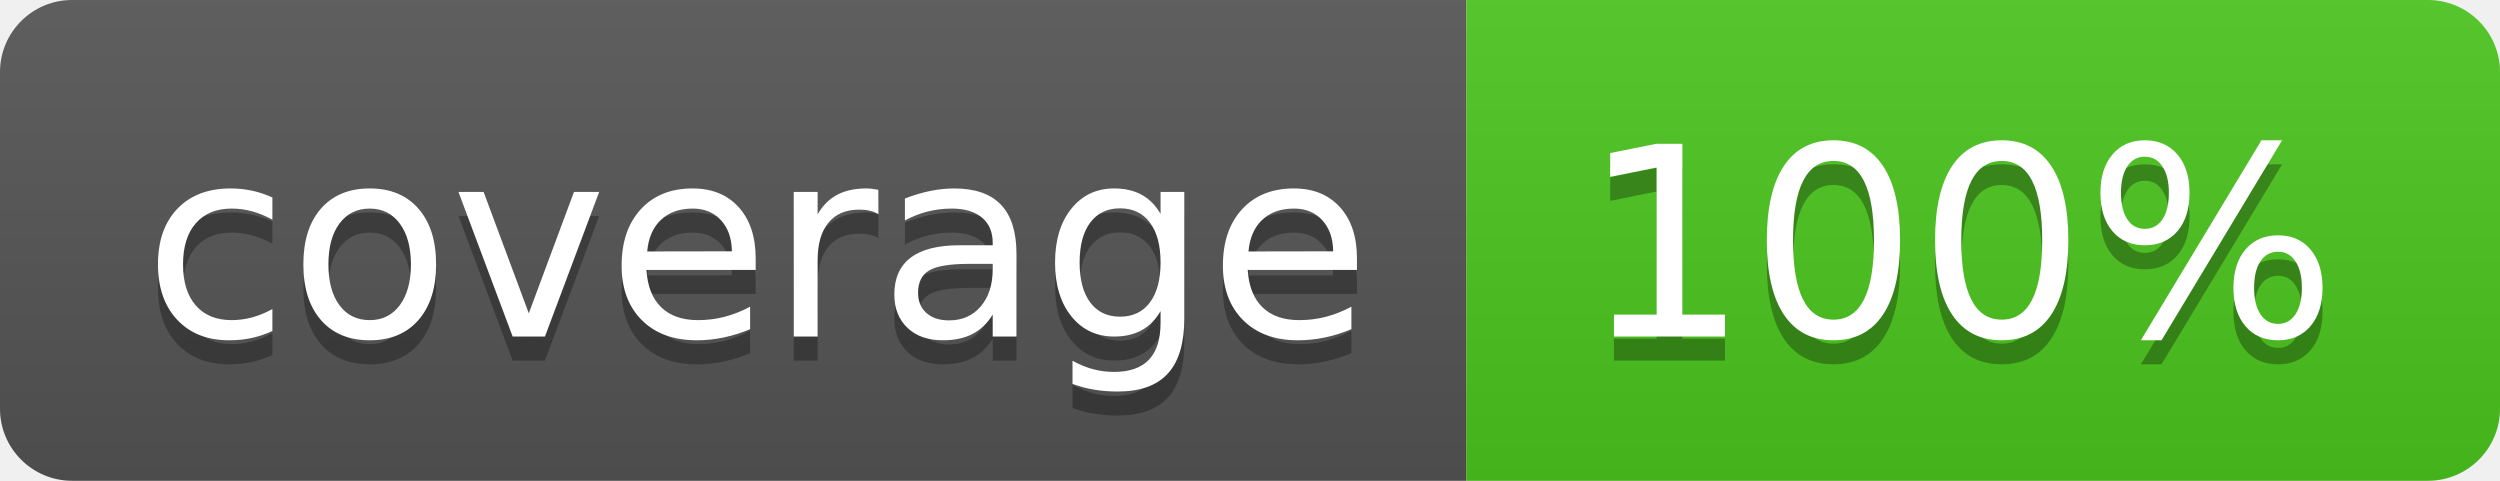
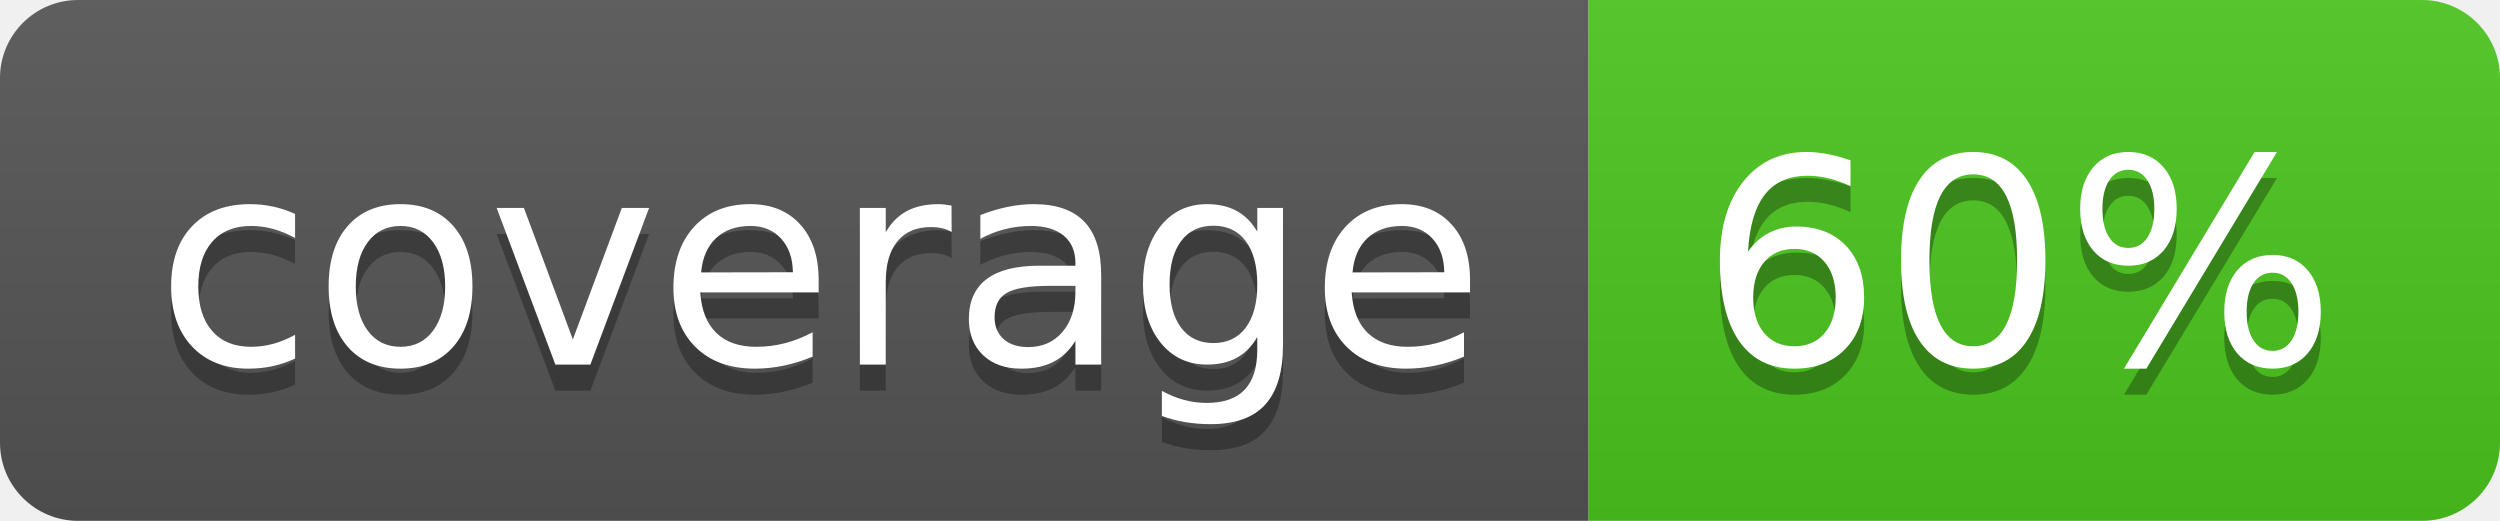
- <svg xmlns="http://www.w3.org/2000/svg" width="104" height="20">
+ <svg xmlns="http://www.w3.org/2000/svg" width="96" height="20">
  <linearGradient id="b" x2="0" y2="100%">
    <stop offset="0" stop-color="#bbb" stop-opacity=".1" />
    <stop offset="1" stop-opacity=".1" />
  </linearGradient>
  <clipPath id="a">
-     <rect width="104" height="20" rx="3" fill="#fff" />
+     <rect width="96" height="20" rx="3" fill="#fff" />
  </clipPath>
  <g clip-path="url(#a)">
    <path fill="#555" d="M0 0h61v20H0z" />
-     <path fill="#4CC61E" d="M61 0h43v20H61z" />
-     <path fill="url(#b)" d="M0 0h104v20H0z" />
+     <path fill="#4CC61E" d="M61 0h35v20H61z" />
+     <path fill="url(#b)" d="M0 0h96v20H0z" />
  </g>
  <g fill="#fff" text-anchor="middle" font-family="DejaVu Sans,Verdana,Geneva,sans-serif" font-size="110">
    <text x="315" y="150" fill="#010101" fill-opacity=".3" transform="scale(.1)" textLength="510">coverage</text>
    <text x="315" y="140" transform="scale(.1)" textLength="510">coverage</text>
-     <text x="815" y="150" fill="#010101" fill-opacity=".3" transform="scale(.1)" textLength="330">100%</text>
-     <text x="815" y="140" transform="scale(.1)" textLength="330">100%</text>
+     <text x="775" y="150" fill="#010101" fill-opacity=".3" transform="scale(.1)" textLength="250">60%</text>
+     <text x="775" y="140" transform="scale(.1)" textLength="250">60%</text>
  </g>
</svg>
